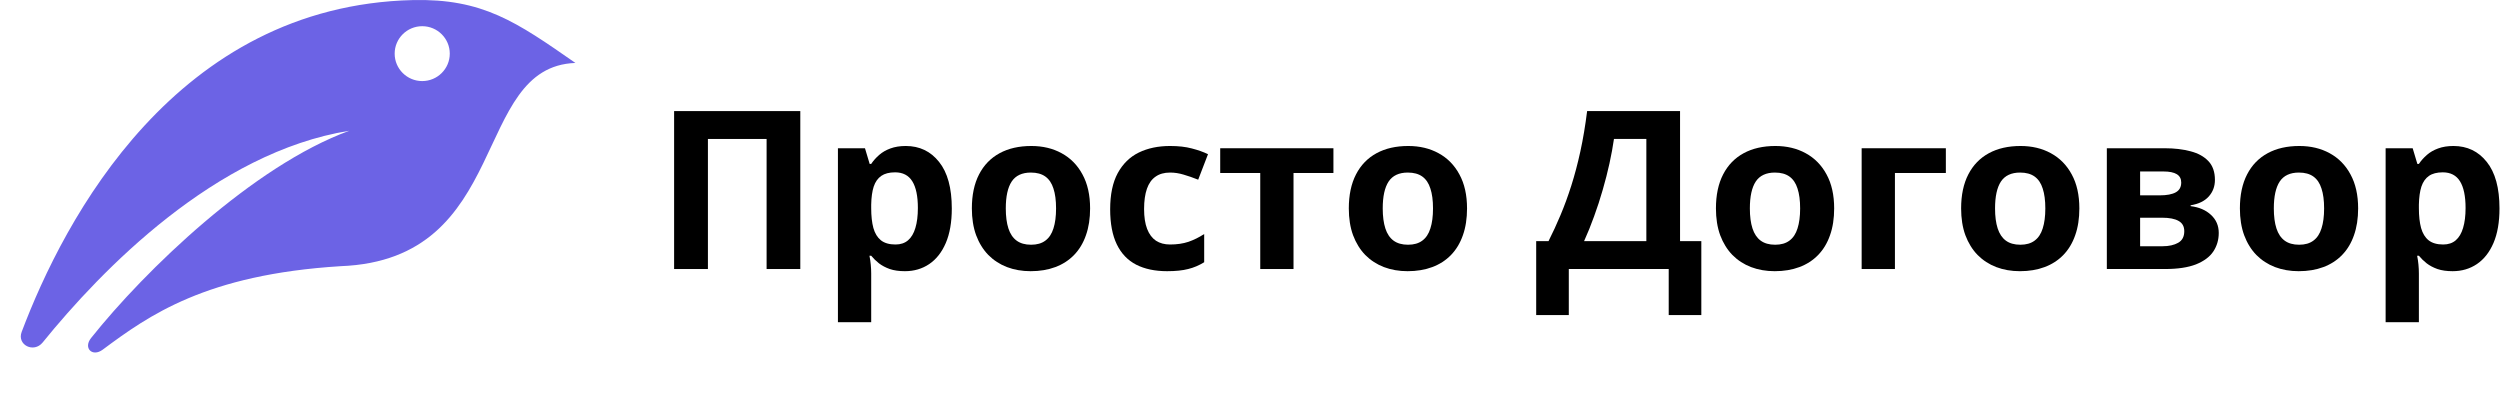
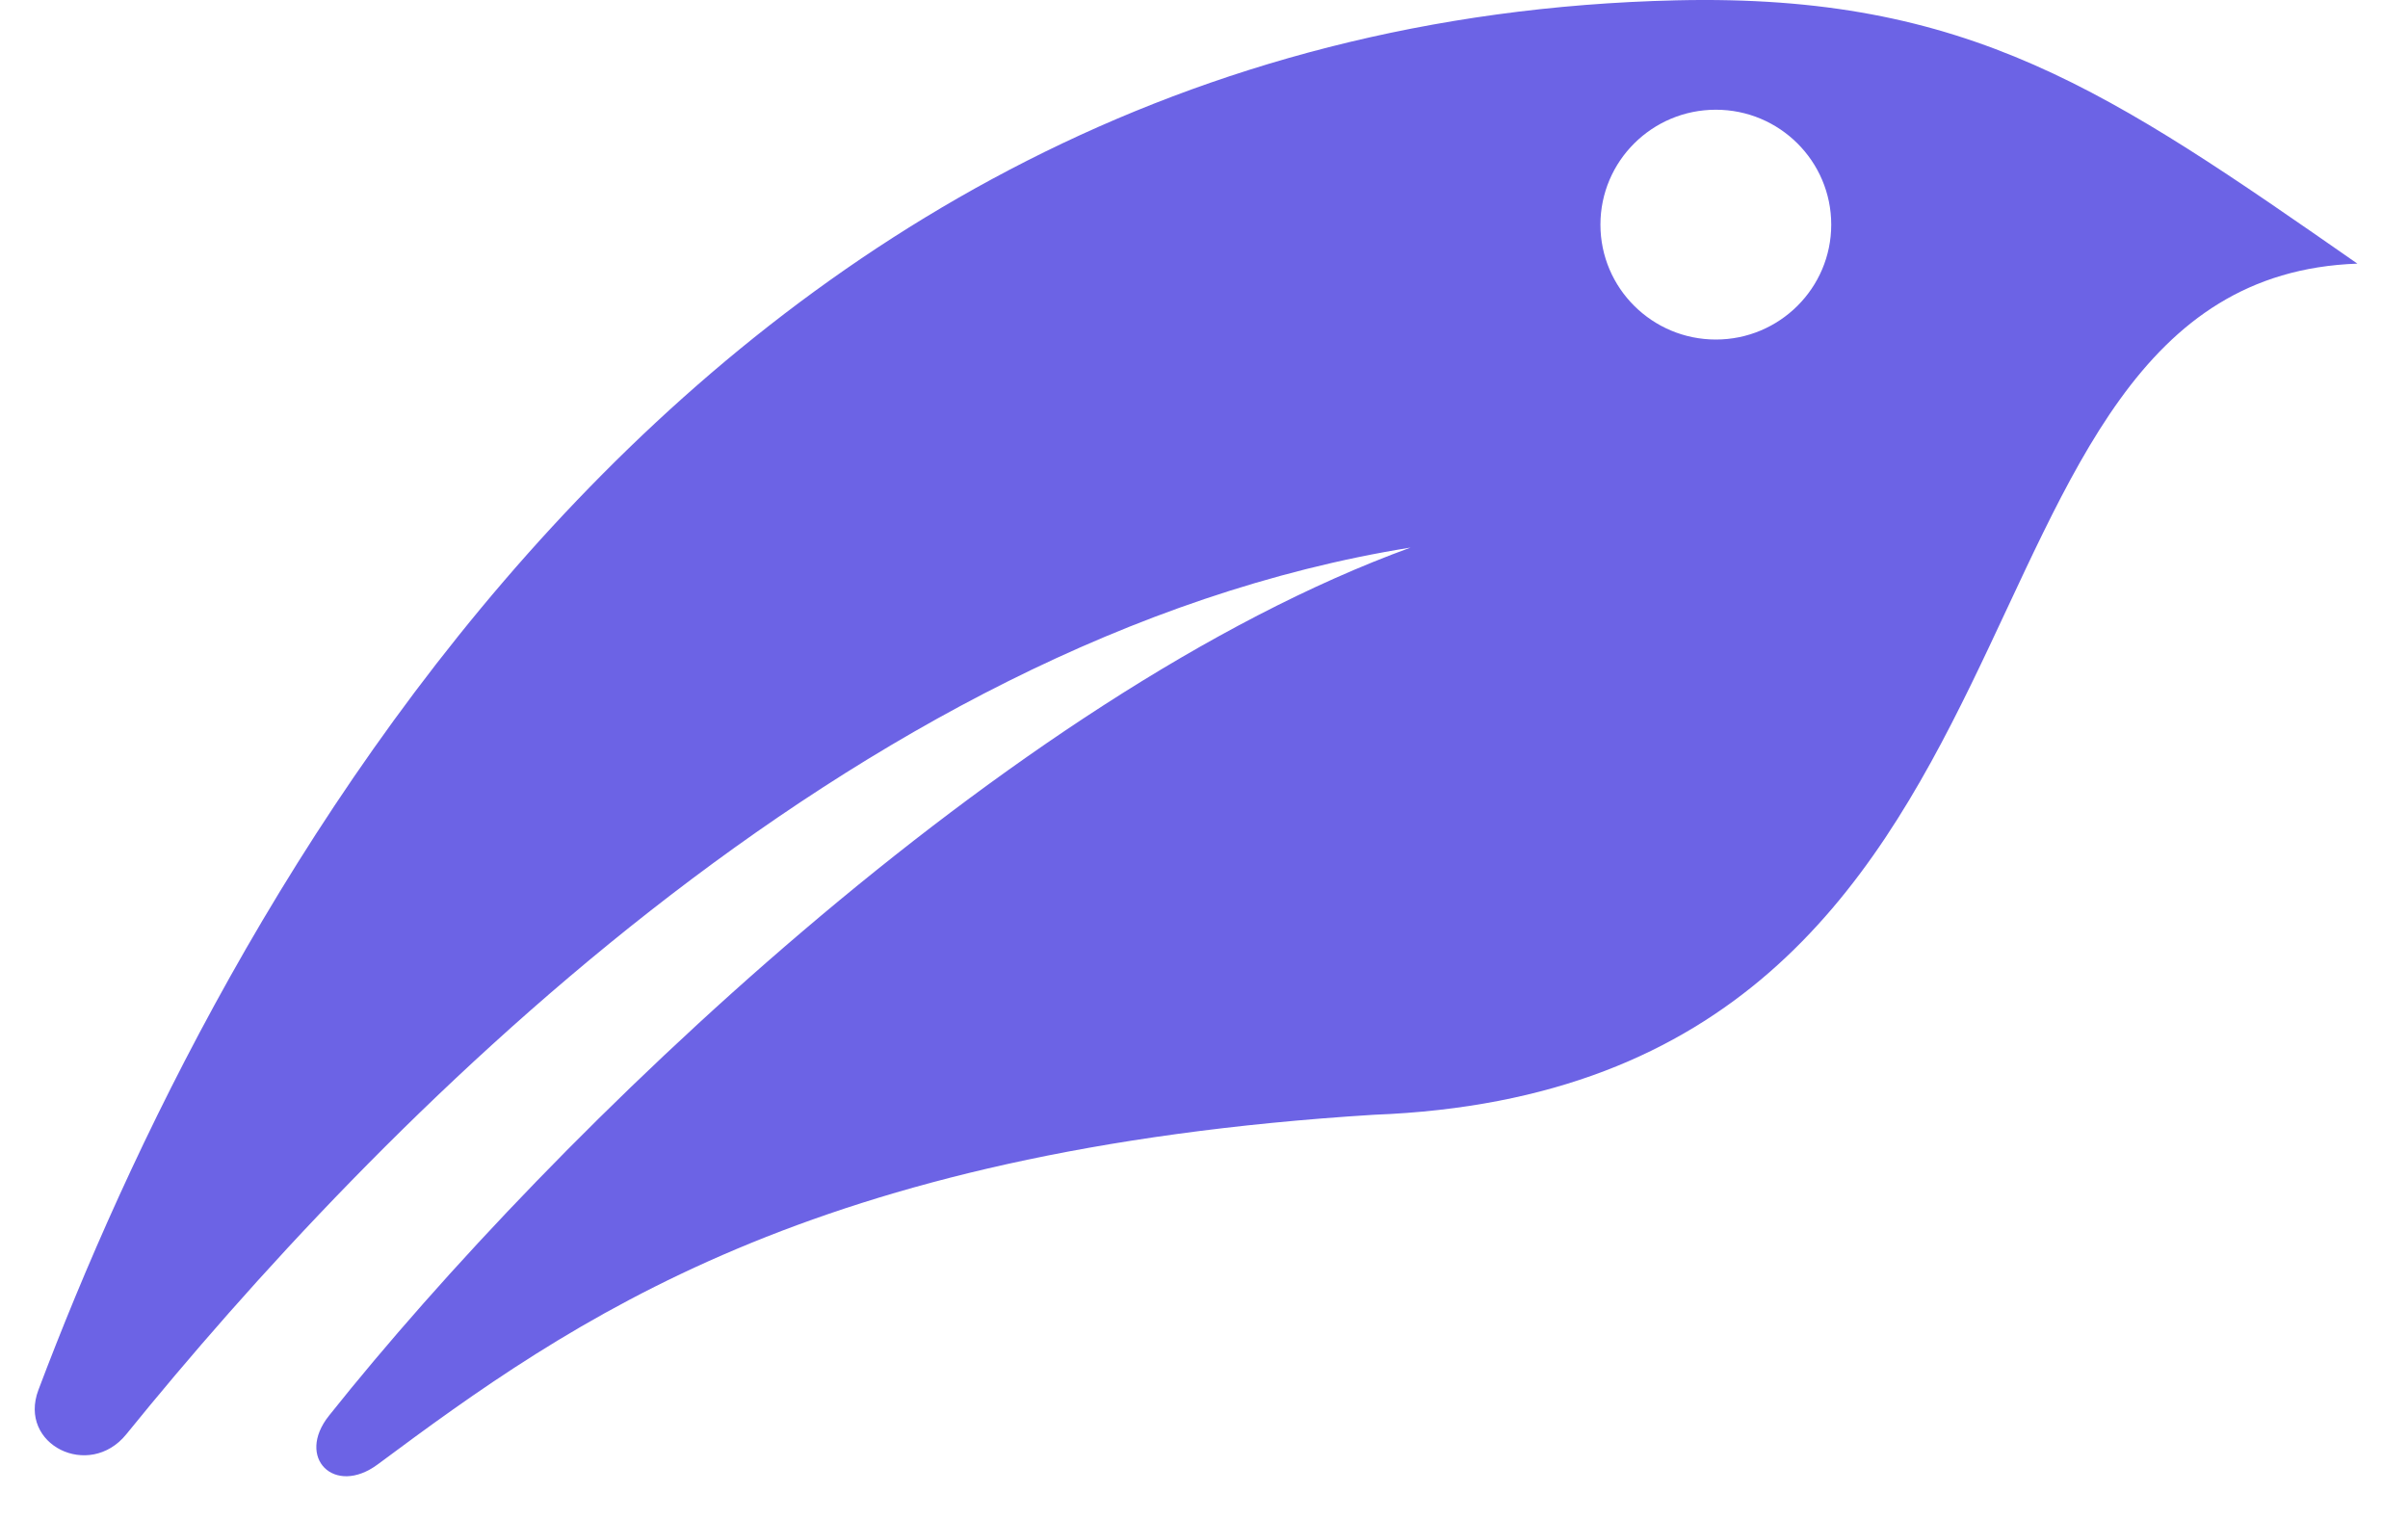
- <svg xmlns="http://www.w3.org/2000/svg" width="200" height="32" viewBox="0 0 200 32" fill="none">
-   <path d="M196.277 11.679C197.376 11.679 198.264 12.102 198.938 12.949C199.619 13.796 199.959 15.038 199.959 16.674C199.959 17.769 199.799 18.69 199.479 19.439C199.159 20.183 198.717 20.744 198.153 21.125C197.589 21.505 196.94 21.695 196.207 21.695C195.736 21.695 195.332 21.637 194.994 21.522C194.657 21.401 194.369 21.248 194.131 21.064C193.892 20.874 193.686 20.672 193.511 20.459H193.371C193.418 20.69 193.453 20.926 193.476 21.168C193.499 21.41 193.511 21.646 193.511 21.877V25.774H190.85V11.86H193.014L193.389 13.113H193.511C193.686 12.854 193.898 12.615 194.148 12.396C194.398 12.177 194.698 12.004 195.047 11.877C195.402 11.745 195.812 11.679 196.277 11.679ZM195.422 13.787C194.957 13.787 194.587 13.883 194.314 14.073C194.04 14.263 193.84 14.548 193.712 14.928C193.59 15.308 193.523 15.79 193.511 16.371V16.657C193.511 17.279 193.569 17.806 193.686 18.238C193.808 18.67 194.008 18.999 194.288 19.223C194.573 19.448 194.962 19.56 195.457 19.56C195.864 19.56 196.199 19.448 196.46 19.223C196.722 18.999 196.917 18.67 197.045 18.238C197.179 17.8 197.246 17.267 197.246 16.639C197.246 15.694 197.097 14.983 196.801 14.505C196.504 14.027 196.044 13.787 195.422 13.787Z" fill="black" />
-   <path d="M188.651 16.674C188.651 17.48 188.54 18.195 188.319 18.817C188.104 19.439 187.787 19.966 187.368 20.399C186.955 20.825 186.455 21.148 185.867 21.367C185.286 21.585 184.628 21.695 183.896 21.695C183.209 21.695 182.578 21.585 182.002 21.367C181.432 21.148 180.935 20.825 180.51 20.399C180.091 19.966 179.765 19.439 179.533 18.817C179.306 18.195 179.192 17.48 179.192 16.674C179.192 15.602 179.384 14.695 179.768 13.952C180.152 13.208 180.699 12.644 181.409 12.258C182.118 11.872 182.965 11.679 183.948 11.679C184.861 11.679 185.67 11.872 186.374 12.258C187.083 12.644 187.639 13.208 188.04 13.952C188.447 14.695 188.651 15.602 188.651 16.674ZM181.906 16.674C181.906 17.308 181.976 17.841 182.115 18.273C182.255 18.705 182.473 19.03 182.77 19.249C183.067 19.468 183.453 19.578 183.93 19.578C184.402 19.578 184.783 19.468 185.073 19.249C185.37 19.03 185.585 18.705 185.719 18.273C185.859 17.841 185.929 17.308 185.929 16.674C185.929 16.034 185.859 15.504 185.719 15.084C185.585 14.657 185.37 14.338 185.073 14.124C184.777 13.911 184.39 13.805 183.913 13.805C183.209 13.805 182.697 14.044 182.377 14.522C182.063 15 181.906 15.717 181.906 16.674Z" fill="black" />
-   <path d="M177.194 14.392C177.194 14.911 177.029 15.354 176.697 15.723C176.371 16.086 175.888 16.32 175.249 16.423V16.492C175.923 16.573 176.467 16.806 176.88 17.192C177.293 17.573 177.5 18.054 177.5 18.636C177.5 19.189 177.354 19.684 177.063 20.122C176.773 20.554 176.31 20.897 175.676 21.151C175.042 21.398 174.213 21.522 173.189 21.522H168.547V11.86H173.189C173.951 11.86 174.635 11.941 175.24 12.102C175.845 12.258 176.322 12.52 176.671 12.889C177.02 13.257 177.194 13.759 177.194 14.392ZM174.742 18.497C174.742 18.117 174.591 17.843 174.289 17.676C173.992 17.503 173.55 17.417 172.962 17.417H171.209V19.699H173.015C173.515 19.699 173.928 19.606 174.254 19.422C174.58 19.238 174.742 18.93 174.742 18.497ZM174.498 14.6C174.498 14.3 174.379 14.078 174.14 13.934C173.902 13.79 173.55 13.718 173.085 13.718H171.209V15.628H172.779C173.343 15.628 173.771 15.547 174.062 15.386C174.353 15.225 174.498 14.963 174.498 14.6Z" fill="black" />
-   <path d="M166.348 16.674C166.348 17.48 166.238 18.195 166.017 18.817C165.802 19.439 165.485 19.966 165.066 20.399C164.653 20.825 164.153 21.148 163.565 21.367C162.983 21.585 162.326 21.695 161.593 21.695C160.907 21.695 160.275 21.585 159.7 21.367C159.13 21.148 158.632 20.825 158.208 20.399C157.789 19.966 157.463 19.439 157.23 18.817C157.003 18.195 156.89 17.48 156.89 16.674C156.89 15.602 157.082 14.695 157.466 13.952C157.85 13.208 158.397 12.644 159.106 12.258C159.816 11.872 160.662 11.679 161.645 11.679C162.559 11.679 163.367 11.872 164.071 12.258C164.781 12.644 165.336 13.208 165.738 13.952C166.145 14.695 166.348 15.602 166.348 16.674ZM159.604 16.674C159.604 17.308 159.673 17.841 159.813 18.273C159.953 18.705 160.171 19.03 160.467 19.249C160.764 19.468 161.151 19.578 161.628 19.578C162.099 19.578 162.48 19.468 162.771 19.249C163.068 19.03 163.283 18.705 163.417 18.273C163.556 17.841 163.626 17.308 163.626 16.674C163.626 16.034 163.556 15.504 163.417 15.084C163.283 14.657 163.068 14.338 162.771 14.124C162.474 13.911 162.087 13.805 161.61 13.805C160.907 13.805 160.395 14.044 160.075 14.522C159.761 15 159.604 15.717 159.604 16.674Z" fill="black" />
-   <path d="M155.668 11.86V13.839H151.594V21.522H148.932V11.86H155.668Z" fill="black" />
-   <path d="M146.733 16.674C146.733 17.48 146.623 18.195 146.402 18.817C146.187 19.439 145.87 19.966 145.451 20.399C145.038 20.825 144.538 21.148 143.95 21.367C143.368 21.585 142.711 21.695 141.978 21.695C141.292 21.695 140.66 21.585 140.085 21.367C139.515 21.148 139.017 20.825 138.593 20.399C138.174 19.966 137.848 19.439 137.615 18.817C137.388 18.195 137.275 17.48 137.275 16.674C137.275 15.602 137.467 14.695 137.851 13.952C138.235 13.208 138.782 12.644 139.491 12.258C140.201 11.872 141.047 11.679 142.03 11.679C142.944 11.679 143.752 11.872 144.456 12.258C145.166 12.644 145.721 13.208 146.123 13.952C146.53 14.695 146.733 15.602 146.733 16.674ZM139.989 16.674C139.989 17.308 140.058 17.841 140.198 18.273C140.338 18.705 140.556 19.03 140.852 19.249C141.149 19.468 141.536 19.578 142.013 19.578C142.484 19.578 142.865 19.468 143.156 19.249C143.453 19.03 143.668 18.705 143.802 18.273C143.941 17.841 144.011 17.308 144.011 16.674C144.011 16.034 143.941 15.504 143.802 15.084C143.668 14.657 143.453 14.338 143.156 14.124C142.859 13.911 142.472 13.805 141.995 13.805C141.292 13.805 140.78 14.044 140.46 14.522C140.146 15 139.989 15.717 139.989 16.674Z" fill="black" />
-   <path d="M134.404 8.887V19.292H136.106V25.204H133.497V21.522H125.504V25.204H122.895V19.292H123.881C124.213 18.636 124.533 17.941 124.841 17.21C125.149 16.478 125.437 15.692 125.705 14.85C125.972 14.009 126.214 13.096 126.429 12.111C126.644 11.126 126.825 10.051 126.97 8.887H134.404ZM131.708 11.117H129.117C129.029 11.728 128.91 12.379 128.759 13.07C128.608 13.761 128.427 14.467 128.218 15.187C128.014 15.902 127.784 16.608 127.529 17.305C127.278 18.002 127.011 18.665 126.726 19.292H131.708V11.117Z" fill="black" />
-   <path d="M117.363 16.674C117.363 17.48 117.253 18.195 117.032 18.817C116.816 19.439 116.499 19.966 116.081 20.399C115.668 20.825 115.167 21.148 114.58 21.367C113.998 21.585 113.341 21.695 112.608 21.695C111.921 21.695 111.29 21.585 110.714 21.367C110.144 21.148 109.647 20.825 109.222 20.399C108.804 19.966 108.478 19.439 108.245 18.817C108.018 18.195 107.905 17.48 107.905 16.674C107.905 15.602 108.097 14.695 108.481 13.952C108.865 13.208 109.411 12.644 110.121 12.258C110.831 11.872 111.677 11.679 112.66 11.679C113.573 11.679 114.382 11.872 115.086 12.258C115.796 12.644 116.351 13.208 116.752 13.952C117.16 14.695 117.363 15.602 117.363 16.674ZM110.618 16.674C110.618 17.308 110.688 17.841 110.828 18.273C110.967 18.705 111.186 19.03 111.482 19.249C111.779 19.468 112.166 19.578 112.643 19.578C113.114 19.578 113.495 19.468 113.786 19.249C114.082 19.03 114.298 18.705 114.431 18.273C114.571 17.841 114.641 17.308 114.641 16.674C114.641 16.034 114.571 15.504 114.431 15.084C114.298 14.657 114.082 14.338 113.786 14.124C113.489 13.911 113.102 13.805 112.625 13.805C111.921 13.805 111.41 14.044 111.09 14.522C110.775 15 110.618 15.717 110.618 16.674Z" fill="black" />
-   <path d="M106.674 13.839H103.481V21.522H100.82V13.839H97.617V11.86H106.674V13.839Z" fill="black" />
-   <path d="M93.368 21.695C92.402 21.695 91.579 21.522 90.899 21.176C90.218 20.825 89.7 20.283 89.346 19.552C88.991 18.82 88.813 17.884 88.813 16.743C88.813 15.562 89.014 14.6 89.415 13.857C89.823 13.108 90.384 12.557 91.099 12.206C91.821 11.854 92.655 11.679 93.604 11.679C94.278 11.679 94.86 11.745 95.349 11.877C95.843 12.004 96.274 12.157 96.64 12.335L95.855 14.375C95.436 14.208 95.046 14.073 94.686 13.969C94.325 13.859 93.964 13.805 93.604 13.805C93.138 13.805 92.751 13.914 92.443 14.133C92.135 14.346 91.905 14.669 91.754 15.101C91.603 15.533 91.527 16.075 91.527 16.726C91.527 17.365 91.608 17.895 91.771 18.316C91.934 18.736 92.17 19.05 92.478 19.258C92.786 19.459 93.162 19.56 93.604 19.56C94.156 19.56 94.648 19.488 95.078 19.344C95.509 19.195 95.927 18.987 96.335 18.722V20.978C95.927 21.231 95.5 21.413 95.052 21.522C94.61 21.637 94.049 21.695 93.368 21.695Z" fill="black" />
-   <path d="M87.208 16.674C87.208 17.48 87.097 18.195 86.876 18.817C86.661 19.439 86.344 19.966 85.925 20.399C85.512 20.825 85.012 21.148 84.424 21.367C83.843 21.585 83.185 21.695 82.452 21.695C81.766 21.695 81.135 21.585 80.559 21.367C79.989 21.148 79.492 20.825 79.067 20.399C78.648 19.966 78.322 19.439 78.09 18.817C77.863 18.195 77.749 17.48 77.749 16.674C77.749 15.602 77.941 14.695 78.325 13.952C78.709 13.208 79.256 12.644 79.966 12.258C80.675 11.872 81.522 11.679 82.505 11.679C83.418 11.679 84.227 11.872 84.93 12.258C85.64 12.644 86.196 13.208 86.597 13.952C87.004 14.695 87.208 15.602 87.208 16.674ZM80.463 16.674C80.463 17.308 80.533 17.841 80.672 18.273C80.812 18.705 81.03 19.03 81.327 19.249C81.624 19.468 82.01 19.578 82.487 19.578C82.959 19.578 83.34 19.468 83.63 19.249C83.927 19.03 84.142 18.705 84.276 18.273C84.416 17.841 84.485 17.308 84.485 16.674C84.485 16.034 84.416 15.504 84.276 15.084C84.142 14.657 83.927 14.338 83.63 14.124C83.334 13.911 82.947 13.805 82.47 13.805C81.766 13.805 81.254 14.044 80.934 14.522C80.62 15 80.463 15.717 80.463 16.674Z" fill="black" />
-   <path d="M72.462 11.679C73.561 11.679 74.448 12.102 75.123 12.949C75.803 13.796 76.144 15.038 76.144 16.674C76.144 17.769 75.984 18.69 75.664 19.439C75.344 20.183 74.902 20.744 74.338 21.125C73.773 21.505 73.125 21.695 72.392 21.695C71.921 21.695 71.516 21.637 71.179 21.522C70.842 21.401 70.554 21.248 70.315 21.064C70.077 20.874 69.87 20.672 69.696 20.459H69.556C69.603 20.69 69.638 20.926 69.661 21.168C69.684 21.41 69.696 21.646 69.696 21.877V25.774H67.034V11.86H69.198L69.573 13.113H69.696C69.87 12.854 70.082 12.615 70.333 12.396C70.583 12.177 70.882 12.004 71.231 11.877C71.586 11.745 71.996 11.679 72.462 11.679ZM71.606 13.787C71.141 13.787 70.772 13.883 70.498 14.073C70.225 14.263 70.024 14.548 69.896 14.928C69.774 15.308 69.707 15.79 69.696 16.371V16.657C69.696 17.279 69.754 17.806 69.87 18.238C69.992 18.67 70.193 18.999 70.472 19.223C70.757 19.448 71.147 19.56 71.641 19.56C72.049 19.56 72.383 19.448 72.645 19.223C72.907 18.999 73.102 18.67 73.23 18.238C73.363 17.8 73.43 17.267 73.43 16.639C73.43 15.694 73.282 14.983 72.985 14.505C72.689 14.027 72.229 13.787 71.606 13.787Z" fill="black" />
-   <path d="M53.929 21.522V8.887H64.024V21.522H61.328V11.117H56.633V21.522H53.929Z" fill="black" />
-   <path d="M33.028 0.006C14.076 0.442 5.138 17.532 1.734 26.551C1.338 27.599 2.706 28.27 3.412 27.399C8.112 21.601 17.226 12.181 27.946 10.46C20.271 13.255 11.582 21.645 7.284 27.044C6.644 27.848 7.39 28.586 8.215 27.974C11.91 25.229 16.474 21.966 27.243 21.295C40.98 20.773 37.662 5.335 46.033 5.036C41.303 1.744 38.625 -0.122 33.028 0.006ZM33.778 6.486C32.561 6.486 31.573 5.503 31.573 4.291C31.573 3.079 32.561 2.096 33.778 2.096C34.994 2.096 35.982 3.079 35.982 4.291C35.982 5.503 34.994 6.486 33.778 6.486Z" fill="#6C63E5" />
+ <svg xmlns="http://www.w3.org/2000/svg" width="46" height="29" viewBox="0 0 46 29" fill="none">
+   <path d="M32.028 0.006C13.076 0.442 4.138 17.532 0.734 26.551C0.338 27.599 1.706 28.27 2.412 27.399C7.112 21.601 16.226 12.181 26.946 10.46C19.271 13.255 10.582 21.645 6.284 27.044C5.644 27.848 6.39 28.586 7.215 27.974C10.91 25.229 15.474 21.966 26.243 21.295C39.98 20.773 36.662 5.335 45.033 5.036C40.303 1.744 37.625 -0.122 32.028 0.006ZM32.778 6.486C31.561 6.486 30.573 5.503 30.573 4.291C30.573 3.079 31.561 2.096 32.778 2.096C33.994 2.096 34.982 3.079 34.982 4.291C34.982 5.503 33.994 6.486 32.778 6.486Z" fill="#6C63E5" />
</svg>
